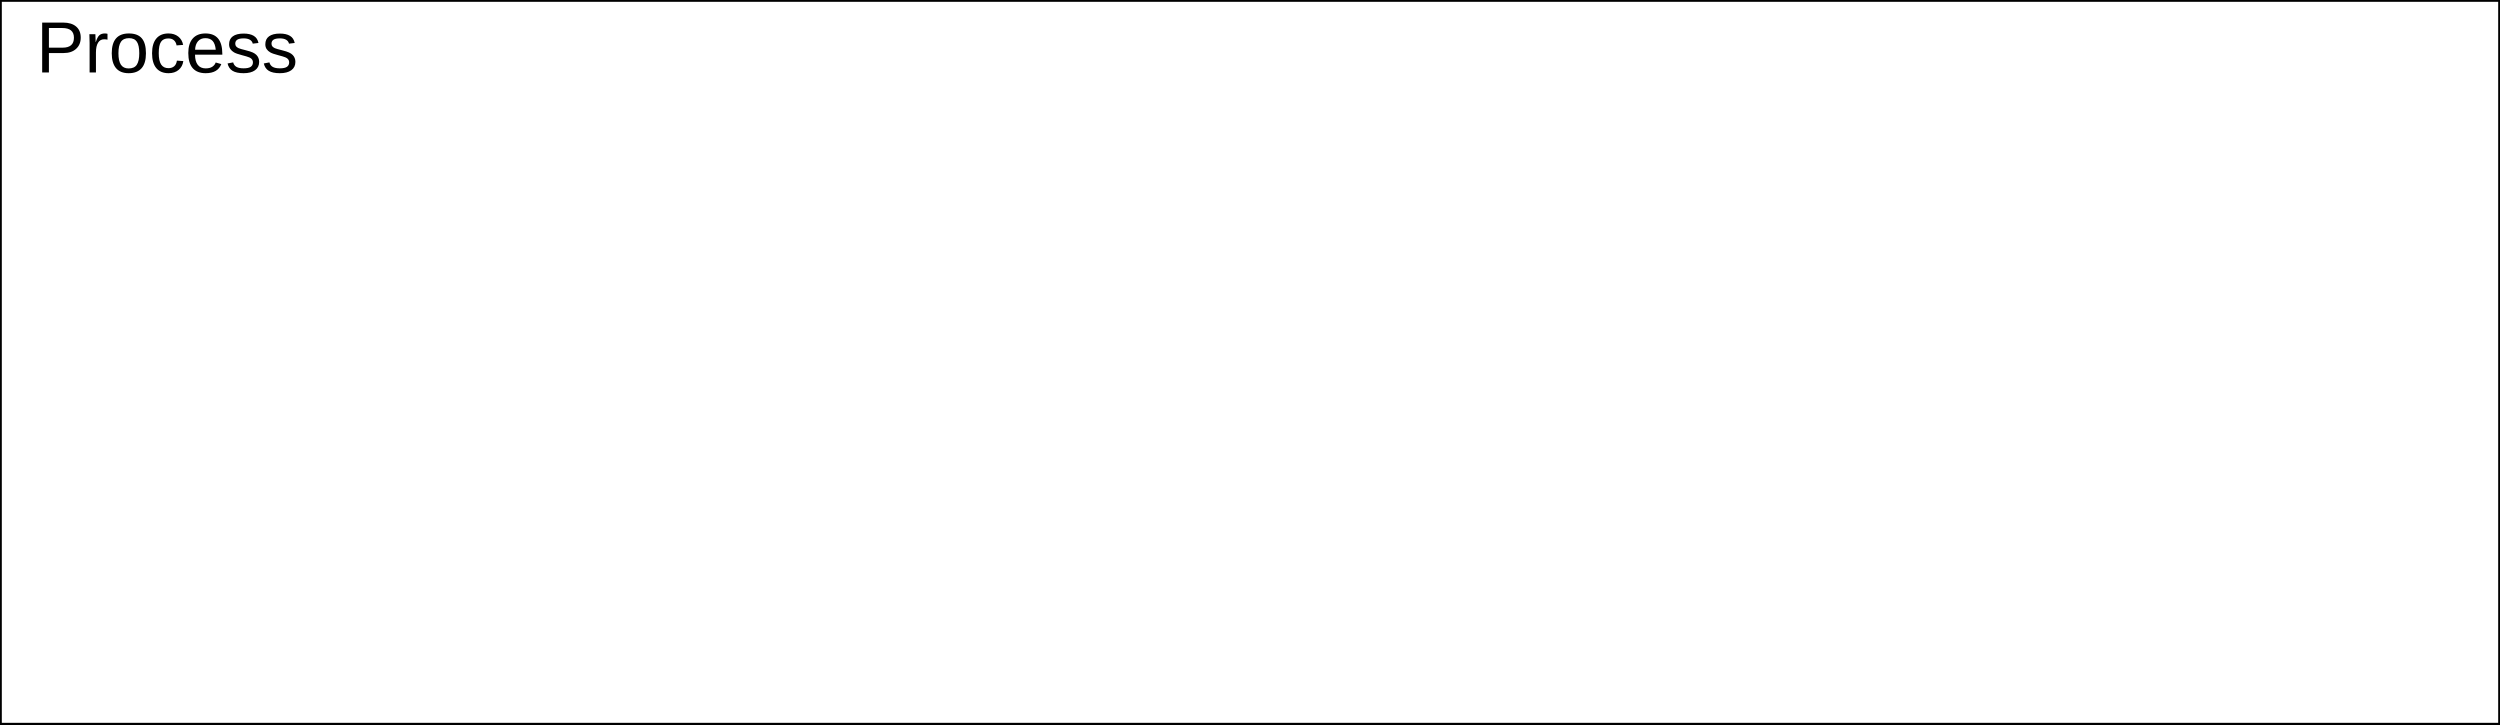
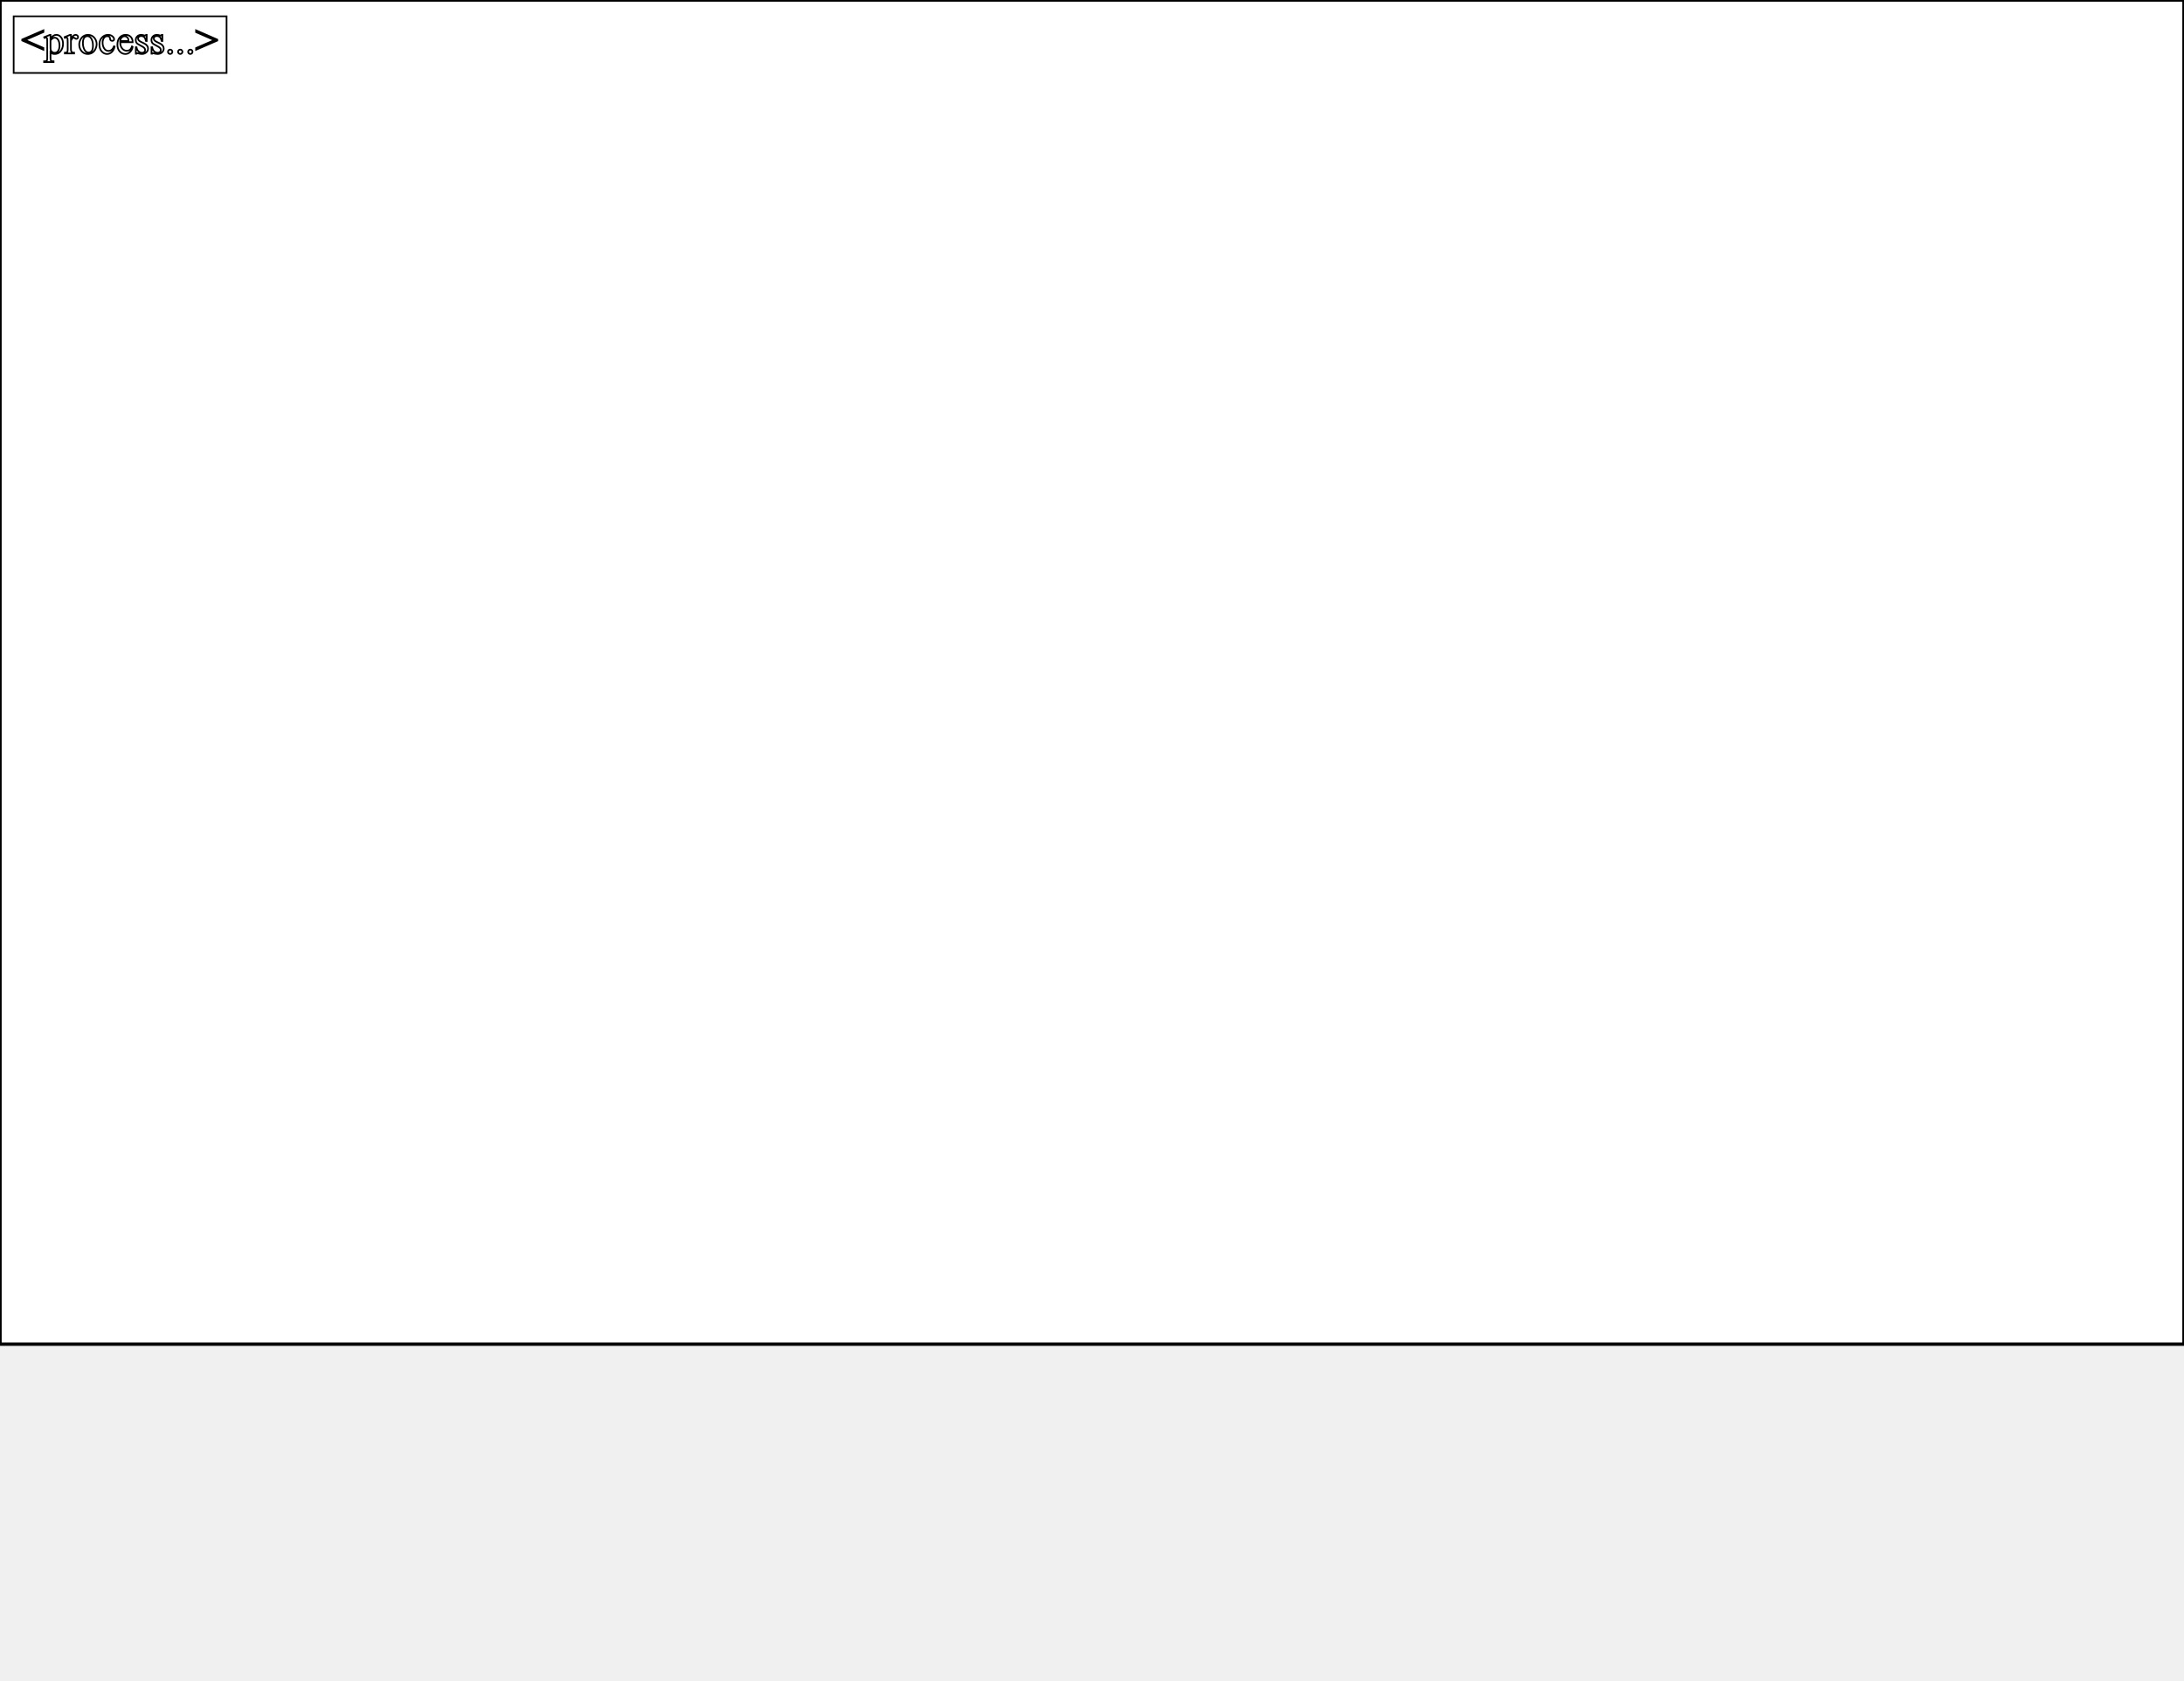
- <svg xmlns="http://www.w3.org/2000/svg" xmlns:ns1="http://www.b3mn.org/oryx" width="690" height="200">
+ <svg xmlns="http://www.w3.org/2000/svg" xmlns:ns1="http://www.b3mn.org/oryx" width="650" height="500">
  <defs>
  </defs>
  <ns1:magnets>
-     <ns1:magnet ns1:cx="345" ns1:cy="100" ns1:default="yes" />
-     <ns1:magnet ns1:cx="0" ns1:cy="100" ns1:anchors="left" />
-     <ns1:magnet ns1:cx="345" ns1:cy="200" ns1:anchors="bottom" />
-     <ns1:magnet ns1:cx="690" ns1:cy="100" ns1:anchors="right" />
-     <ns1:magnet ns1:cx="345" ns1:cy="0" ns1:anchors="top" />
+     <ns1:magnet ns1:cx="300" ns1:cy="250" ns1:default="yes" />
+     <ns1:magnet ns1:cx="0" ns1:cy="250" ns1:anchors="left" />
+     <ns1:magnet ns1:cx="300" ns1:cy="500" ns1:anchors="bottom" />
+     <ns1:magnet ns1:cx="600" ns1:cy="250" ns1:anchors="right" />
+     <ns1:magnet ns1:cx="300" ns1:cy="0" ns1:anchors="top" />
  </ns1:magnets>
  <g pointer-events="fill">
-     <rect y="0" x="0" height="200" width="690" id="mainBody" ns1:resize="vertical horizontal" fill="white" stroke="black" stroke-width="1" />
-     <text ns1:rotate="270" id="label" x="15" y="100" ns1:align="middle left" style="font-family:Arial; font-size: 8pt; fill:black;" xml:space="preserve" />
-     <text ns1:anchors="top left" x="10" y="20" style="font-family:Arial; font-size: 15pt; fill:black;">Process</text>
+     <rect y="0" x="0" height="400" width="650" id="mainBody" ns1:resize="vertical horizontal" fill="white" stroke="black" stroke-width="1" />
+     <text ns1:rotate="270" id="label" x="10" y="200" ns1:align="middle left" style="font-size:12px;font-style:normal;font-weight:normal;fill:#000000;fill-opacity:1;stroke:none;stroke-width:1px;stroke-linecap:butt;stroke-linejoin:miter;stroke-opacity:1;font-family:Bitstream Vera Sans" xml:space="preserve" />
+     <path d="M 4.069,4.853 L 67.431,4.853 L 67.431,21.711 L 4.069,21.711 L 4.069,4.853 z M 6.611,11.761 L 12.916,9.031 L 12.916,9.54 L 7.49,11.896 L 12.916,14.275 L 12.916,14.802 L 6.611,12.048 L 6.611,11.761 z M 13.156,11.064 L 14.808,10.396 L 15.031,10.396 L 15.031,11.65 C 15.308,11.177 15.587,10.846 15.866,10.657 C 16.145,10.467 16.439,10.372 16.748,10.372 C 17.287,10.372 17.736,10.583 18.096,11.005 C 18.537,11.521 18.758,12.193 18.758,13.021 C 18.758,13.947 18.492,14.712 17.961,15.318 C 17.523,15.814 16.972,16.062 16.308,16.062 C 16.019,16.062 15.769,16.021 15.558,15.939 C 15.402,15.88 15.226,15.763 15.031,15.587 L 15.031,17.222 C 15.031,17.589 15.054,17.823 15.098,17.922 C 15.143,18.022 15.221,18.101 15.333,18.16 C 15.444,18.218 15.646,18.247 15.939,18.247 L 15.939,18.464 L 13.127,18.464 L 13.127,18.247 L 13.273,18.247 C 13.488,18.251 13.672,18.21 13.824,18.124 C 13.898,18.081 13.956,18.012 13.997,17.916 C 14.038,17.821 14.058,17.578 14.058,17.187 L 14.058,12.113 C 14.058,11.765 14.043,11.544 14.012,11.451 C 13.98,11.357 13.93,11.286 13.862,11.24 C 13.794,11.193 13.701,11.169 13.584,11.169 C 13.49,11.169 13.371,11.197 13.226,11.251 L 13.156,11.064 z M 15.031,11.995 L 15.031,13.999 C 15.031,14.433 15.049,14.718 15.084,14.855 C 15.138,15.081 15.272,15.281 15.485,15.453 C 15.698,15.624 15.967,15.71 16.291,15.71 C 16.681,15.71 16.998,15.558 17.24,15.253 C 17.556,14.855 17.715,14.294 17.715,13.572 C 17.715,12.751 17.535,12.12 17.176,11.679 C 16.926,11.374 16.629,11.222 16.285,11.222 C 16.097,11.222 15.912,11.269 15.728,11.363 C 15.588,11.433 15.355,11.644 15.031,11.995 L 15.031,11.995 z M 21.113,10.372 L 21.113,11.579 C 21.562,10.775 22.023,10.372 22.496,10.372 C 22.711,10.372 22.888,10.438 23.029,10.569 C 23.17,10.7 23.24,10.851 23.24,11.023 C 23.24,11.175 23.189,11.304 23.088,11.41 C 22.986,11.515 22.865,11.568 22.724,11.568 C 22.588,11.568 22.434,11.5 22.264,11.366 C 22.095,11.231 21.969,11.163 21.887,11.163 C 21.816,11.163 21.74,11.203 21.658,11.281 C 21.482,11.441 21.301,11.704 21.113,12.072 L 21.113,14.644 C 21.113,14.941 21.15,15.165 21.224,15.318 C 21.275,15.423 21.365,15.511 21.494,15.581 C 21.623,15.652 21.808,15.687 22.051,15.687 L 22.051,15.898 L 19.303,15.898 L 19.303,15.687 C 19.576,15.687 19.779,15.644 19.912,15.558 C 20.01,15.495 20.078,15.396 20.117,15.259 C 20.137,15.193 20.146,15.003 20.146,14.691 L 20.146,12.611 C 20.146,11.986 20.134,11.614 20.108,11.495 C 20.083,11.375 20.036,11.288 19.968,11.234 C 19.899,11.179 19.814,11.152 19.713,11.152 C 19.592,11.152 19.455,11.181 19.303,11.24 L 19.244,11.029 L 20.867,10.372 L 21.113,10.372 z M 26.176,10.372 C 26.988,10.372 27.64,10.681 28.133,11.298 C 28.551,11.826 28.76,12.431 28.76,13.115 C 28.76,13.595 28.644,14.081 28.414,14.574 C 28.183,15.066 27.866,15.437 27.462,15.687 C 27.057,15.937 26.607,16.062 26.111,16.062 C 25.303,16.062 24.66,15.74 24.183,15.095 C 23.781,14.552 23.58,13.943 23.58,13.267 C 23.58,12.775 23.702,12.286 23.946,11.799 C 24.19,11.313 24.512,10.953 24.91,10.721 C 25.308,10.489 25.73,10.372 26.176,10.372 L 26.176,10.372 z M 25.994,10.753 C 25.787,10.753 25.579,10.815 25.37,10.938 C 25.161,11.061 24.992,11.277 24.863,11.585 C 24.734,11.894 24.67,12.29 24.67,12.775 C 24.67,13.556 24.825,14.23 25.136,14.796 C 25.446,15.363 25.855,15.646 26.363,15.646 C 26.742,15.646 27.054,15.49 27.301,15.177 C 27.547,14.865 27.67,14.328 27.67,13.566 C 27.67,12.613 27.465,11.863 27.054,11.316 C 26.777,10.941 26.424,10.753 25.994,10.753 L 25.994,10.753 z M 34.109,13.859 C 33.965,14.566 33.681,15.11 33.26,15.491 C 32.838,15.871 32.371,16.062 31.859,16.062 C 31.25,16.062 30.719,15.806 30.265,15.294 C 29.812,14.783 29.586,14.091 29.586,13.22 C 29.586,12.376 29.837,11.691 30.339,11.163 C 30.841,10.636 31.443,10.372 32.146,10.372 C 32.674,10.372 33.107,10.512 33.447,10.791 C 33.787,11.071 33.957,11.361 33.957,11.661 C 33.957,11.81 33.909,11.93 33.813,12.022 C 33.718,12.114 33.584,12.16 33.412,12.16 C 33.181,12.16 33.008,12.085 32.89,11.937 C 32.824,11.855 32.78,11.699 32.759,11.468 C 32.737,11.238 32.658,11.062 32.521,10.941 C 32.385,10.824 32.195,10.765 31.953,10.765 C 31.562,10.765 31.248,10.91 31.01,11.199 C 30.693,11.581 30.535,12.087 30.535,12.716 C 30.535,13.357 30.692,13.922 31.007,14.412 C 31.321,14.903 31.746,15.148 32.281,15.148 C 32.664,15.148 33.008,15.017 33.312,14.755 C 33.527,14.576 33.736,14.249 33.939,13.777 L 34.109,13.859 z M 35.773,12.552 C 35.769,13.349 35.963,13.974 36.353,14.427 C 36.744,14.88 37.203,15.107 37.73,15.107 C 38.082,15.107 38.388,15.01 38.647,14.817 C 38.907,14.623 39.125,14.292 39.301,13.824 L 39.482,13.941 C 39.4,14.476 39.162,14.963 38.767,15.403 C 38.373,15.842 37.879,16.062 37.285,16.062 C 36.64,16.062 36.089,15.811 35.63,15.309 C 35.171,14.807 34.941,14.132 34.941,13.285 C 34.941,12.367 35.177,11.651 35.647,11.137 C 36.118,10.623 36.709,10.367 37.42,10.367 C 38.021,10.367 38.515,10.565 38.902,10.961 C 39.289,11.358 39.482,11.888 39.482,12.552 L 35.773,12.552 z M 35.773,12.212 L 38.258,12.212 C 38.238,11.869 38.197,11.626 38.135,11.486 C 38.037,11.267 37.891,11.095 37.698,10.97 C 37.505,10.845 37.303,10.783 37.092,10.783 C 36.767,10.783 36.477,10.909 36.221,11.161 C 35.966,11.412 35.816,11.763 35.773,12.212 L 35.773,12.212 z M 43.66,10.372 L 43.66,12.201 L 43.467,12.201 C 43.318,11.626 43.128,11.236 42.895,11.029 C 42.663,10.822 42.367,10.718 42.008,10.718 C 41.734,10.718 41.513,10.79 41.346,10.935 C 41.178,11.079 41.094,11.24 41.094,11.415 C 41.094,11.634 41.156,11.822 41.281,11.978 C 41.402,12.138 41.648,12.308 42.019,12.488 L 42.875,12.904 C 43.668,13.29 44.064,13.8 44.064,14.433 C 44.064,14.921 43.88,15.315 43.511,15.614 C 43.141,15.912 42.728,16.062 42.271,16.062 C 41.943,16.062 41.568,16.003 41.146,15.886 C 41.017,15.847 40.912,15.828 40.83,15.828 C 40.74,15.828 40.67,15.878 40.619,15.98 L 40.426,15.98 L 40.426,14.064 L 40.619,14.064 C 40.728,14.611 40.937,15.023 41.246,15.3 C 41.554,15.578 41.9,15.716 42.283,15.716 C 42.553,15.716 42.772,15.637 42.942,15.479 C 43.112,15.321 43.197,15.13 43.197,14.908 C 43.197,14.638 43.102,14.411 42.913,14.228 C 42.723,14.044 42.346,13.812 41.779,13.531 C 41.213,13.249 40.842,12.995 40.666,12.769 C 40.49,12.546 40.402,12.265 40.402,11.925 C 40.402,11.484 40.554,11.115 40.856,10.818 C 41.159,10.521 41.551,10.372 42.031,10.372 C 42.242,10.372 42.498,10.417 42.799,10.507 C 42.998,10.566 43.131,10.595 43.197,10.595 C 43.26,10.595 43.308,10.581 43.344,10.554 C 43.379,10.527 43.42,10.466 43.467,10.372 L 43.66,10.372 z M 48.324,10.372 L 48.324,12.201 L 48.131,12.201 C 47.982,11.626 47.792,11.236 47.559,11.029 C 47.327,10.822 47.031,10.718 46.672,10.718 C 46.398,10.718 46.178,10.79 46.01,10.935 C 45.842,11.079 45.758,11.24 45.758,11.415 C 45.758,11.634 45.82,11.822 45.945,11.978 C 46.066,12.138 46.312,12.308 46.683,12.488 L 47.539,12.904 C 48.332,13.29 48.728,13.8 48.728,14.433 C 48.728,14.921 48.544,15.315 48.175,15.614 C 47.805,15.912 47.392,16.062 46.935,16.062 C 46.607,16.062 46.232,16.003 45.81,15.886 C 45.681,15.847 45.576,15.828 45.494,15.828 C 45.404,15.828 45.334,15.878 45.283,15.98 L 45.09,15.98 L 45.09,14.064 L 45.283,14.064 C 45.392,14.611 45.601,15.023 45.91,15.3 C 46.219,15.578 46.564,15.716 46.947,15.716 C 47.217,15.716 47.436,15.637 47.606,15.479 C 47.776,15.321 47.861,15.13 47.861,14.908 C 47.861,14.638 47.766,14.411 47.577,14.228 C 47.388,14.044 47.01,13.812 46.443,13.531 C 45.877,13.249 45.506,12.995 45.33,12.769 C 45.154,12.546 45.066,12.265 45.066,11.925 C 45.066,11.484 45.218,11.115 45.52,10.818 C 45.823,10.521 46.215,10.372 46.695,10.372 C 46.906,10.372 47.162,10.417 47.463,10.507 C 47.662,10.566 47.795,10.595 47.861,10.595 C 47.924,10.595 47.972,10.581 48.008,10.554 C 48.043,10.527 48.084,10.466 48.131,10.372 L 48.324,10.372 z M 50.644,14.761 C 50.828,14.761 50.982,14.825 51.107,14.952 C 51.232,15.078 51.295,15.232 51.295,15.411 C 51.295,15.591 51.231,15.745 51.104,15.871 C 50.977,15.998 50.824,16.062 50.644,16.062 C 50.465,16.062 50.311,15.998 50.184,15.871 C 50.057,15.745 49.994,15.591 49.994,15.411 C 49.994,15.228 50.057,15.074 50.184,14.949 C 50.311,14.824 50.465,14.761 50.644,14.761 L 50.644,14.761 z M 53.644,14.761 C 53.828,14.761 53.982,14.825 54.107,14.952 C 54.232,15.078 54.295,15.232 54.295,15.411 C 54.295,15.591 54.231,15.745 54.104,15.871 C 53.977,15.998 53.824,16.062 53.644,16.062 C 53.465,16.062 53.311,15.998 53.184,15.871 C 53.057,15.745 52.994,15.591 52.994,15.411 C 52.994,15.228 53.057,15.074 53.184,14.949 C 53.311,14.824 53.465,14.761 53.644,14.761 L 53.644,14.761 z M 56.644,14.761 C 56.828,14.761 56.982,14.825 57.107,14.952 C 57.232,15.078 57.295,15.232 57.295,15.411 C 57.295,15.591 57.231,15.745 57.104,15.871 C 56.977,15.998 56.824,16.062 56.644,16.062 C 56.465,16.062 56.311,15.998 56.184,15.871 C 56.057,15.745 55.994,15.591 55.994,15.411 C 55.994,15.228 56.057,15.074 56.184,14.949 C 56.311,14.824 56.465,14.761 56.644,14.761 L 56.644,14.761 z M 64.666,12.072 L 58.361,14.802 L 58.361,14.298 L 63.793,11.943 L 58.361,9.564 L 58.361,9.031 L 64.666,11.785 L 64.666,12.072 z " ns1:anchors="top left" fill="white" stroke="black" stroke-width="0.5" />
  </g>
</svg>
